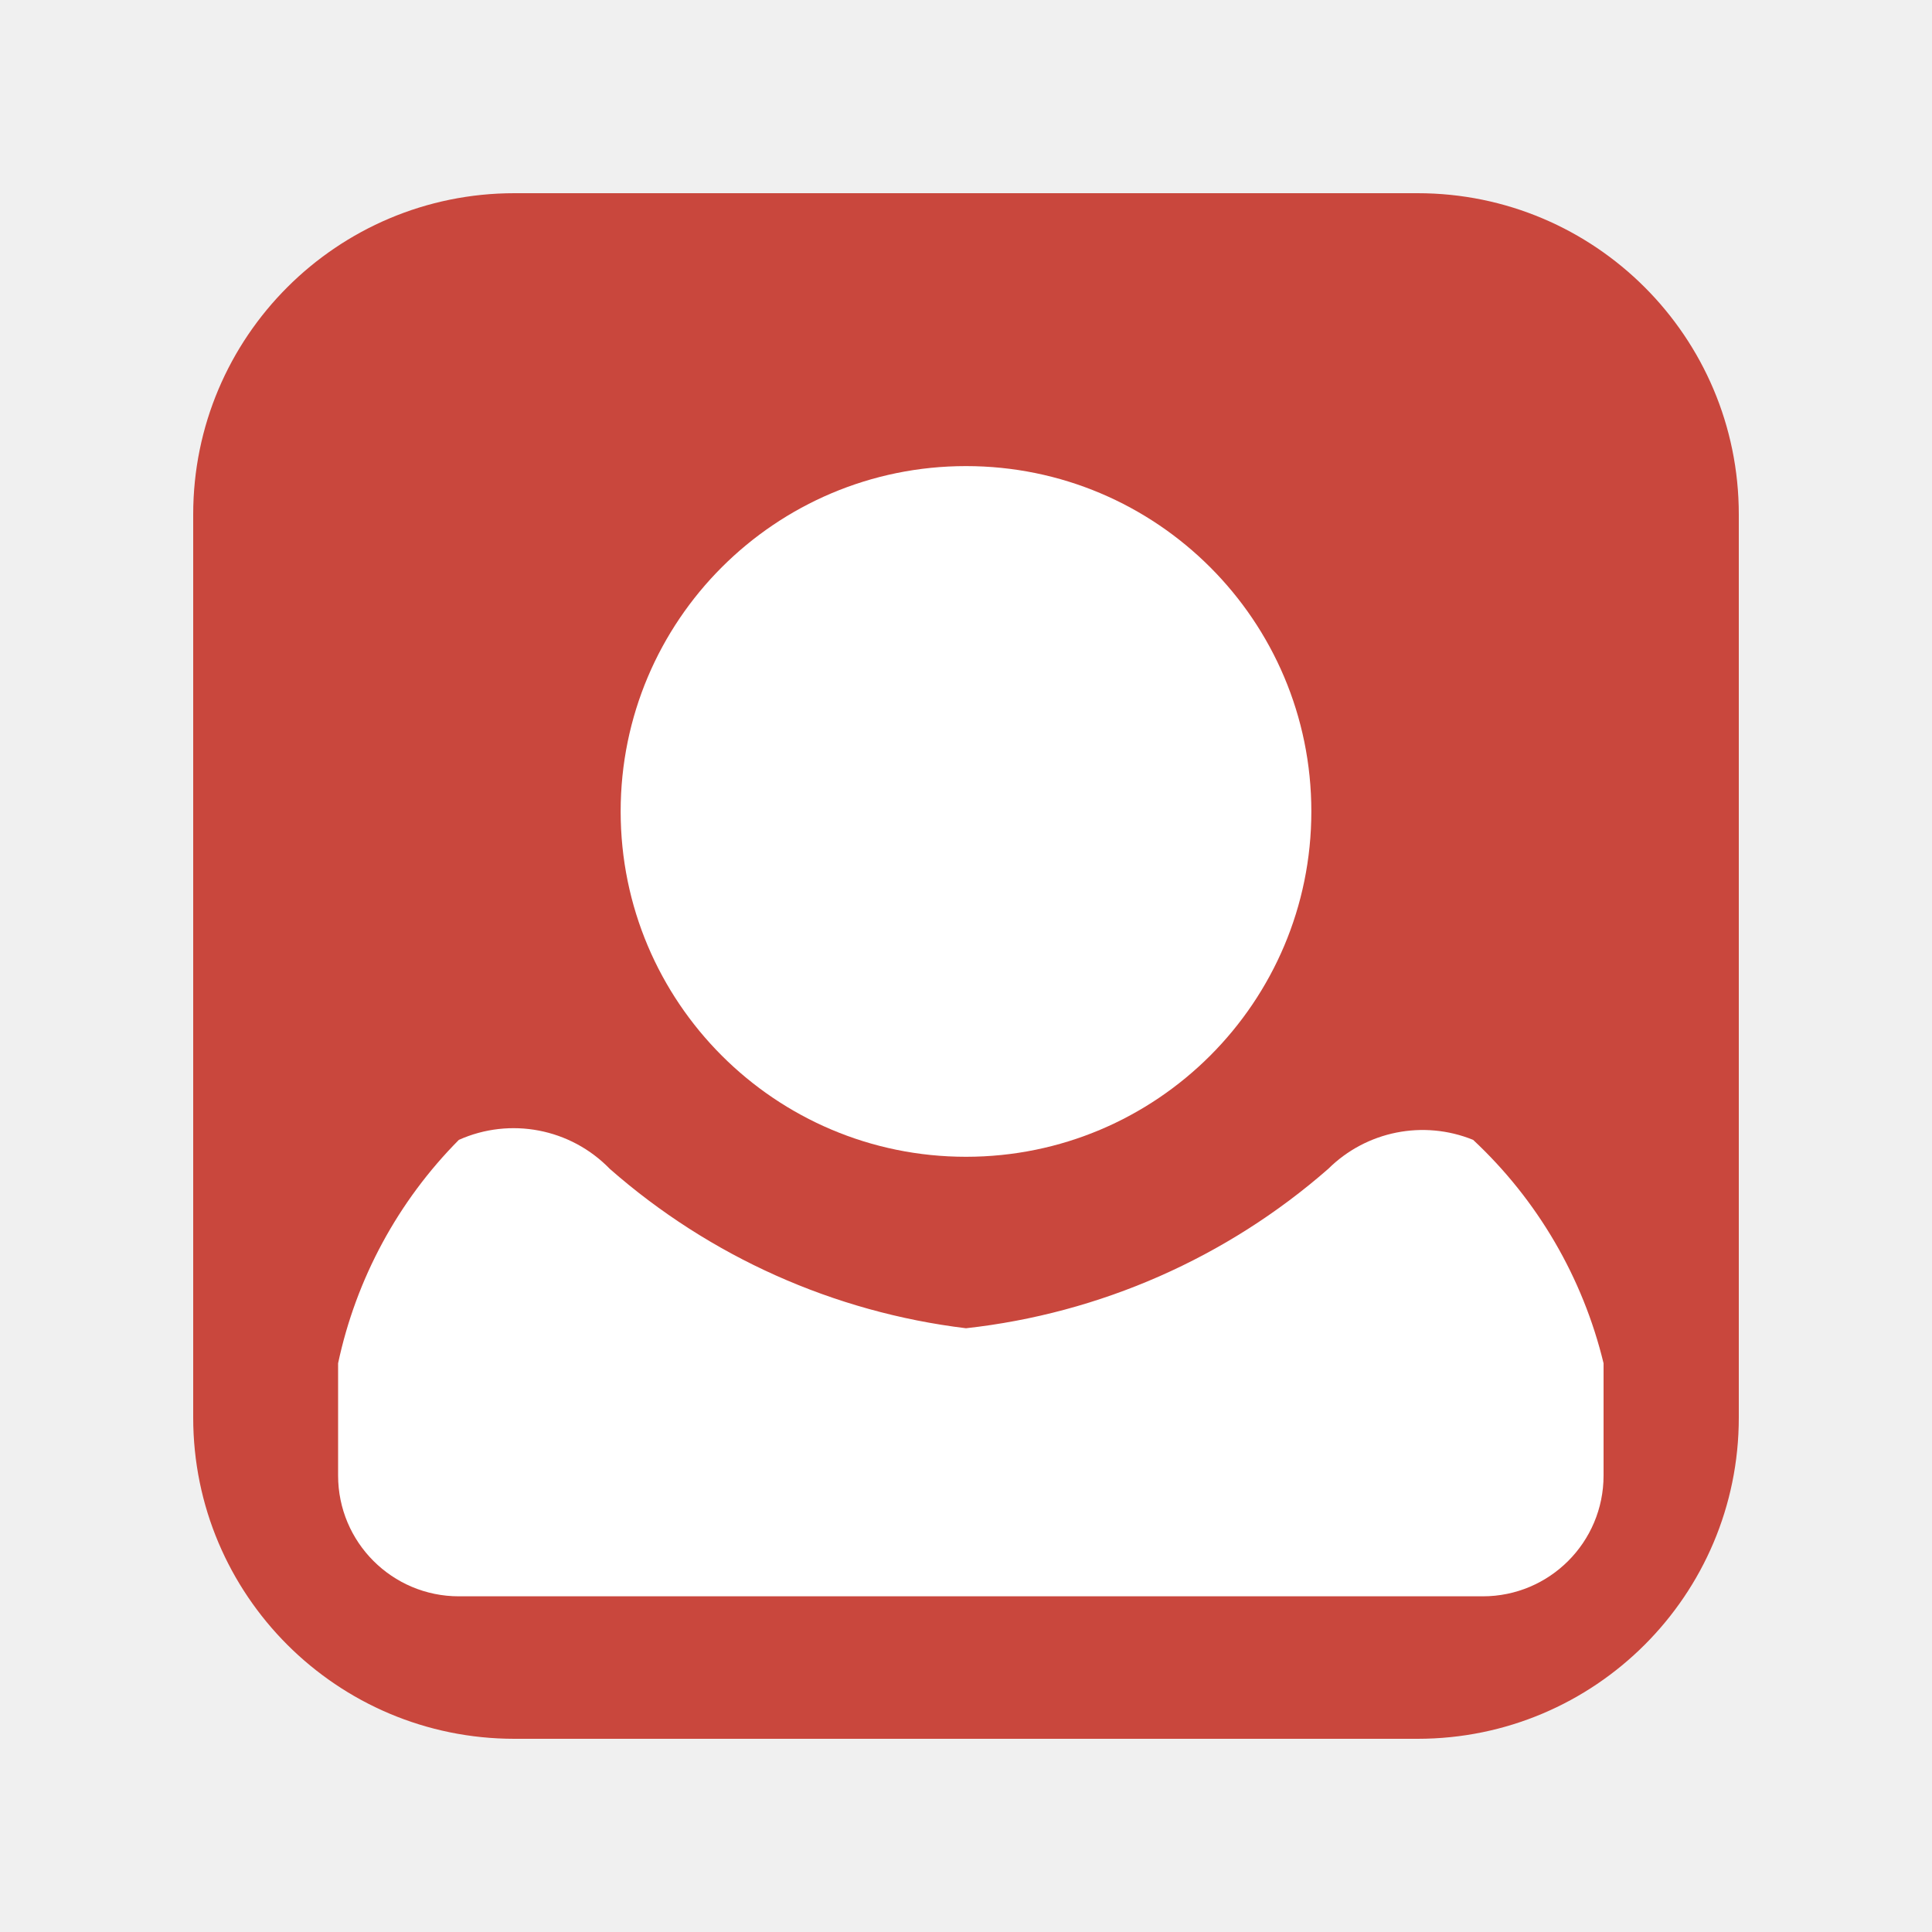
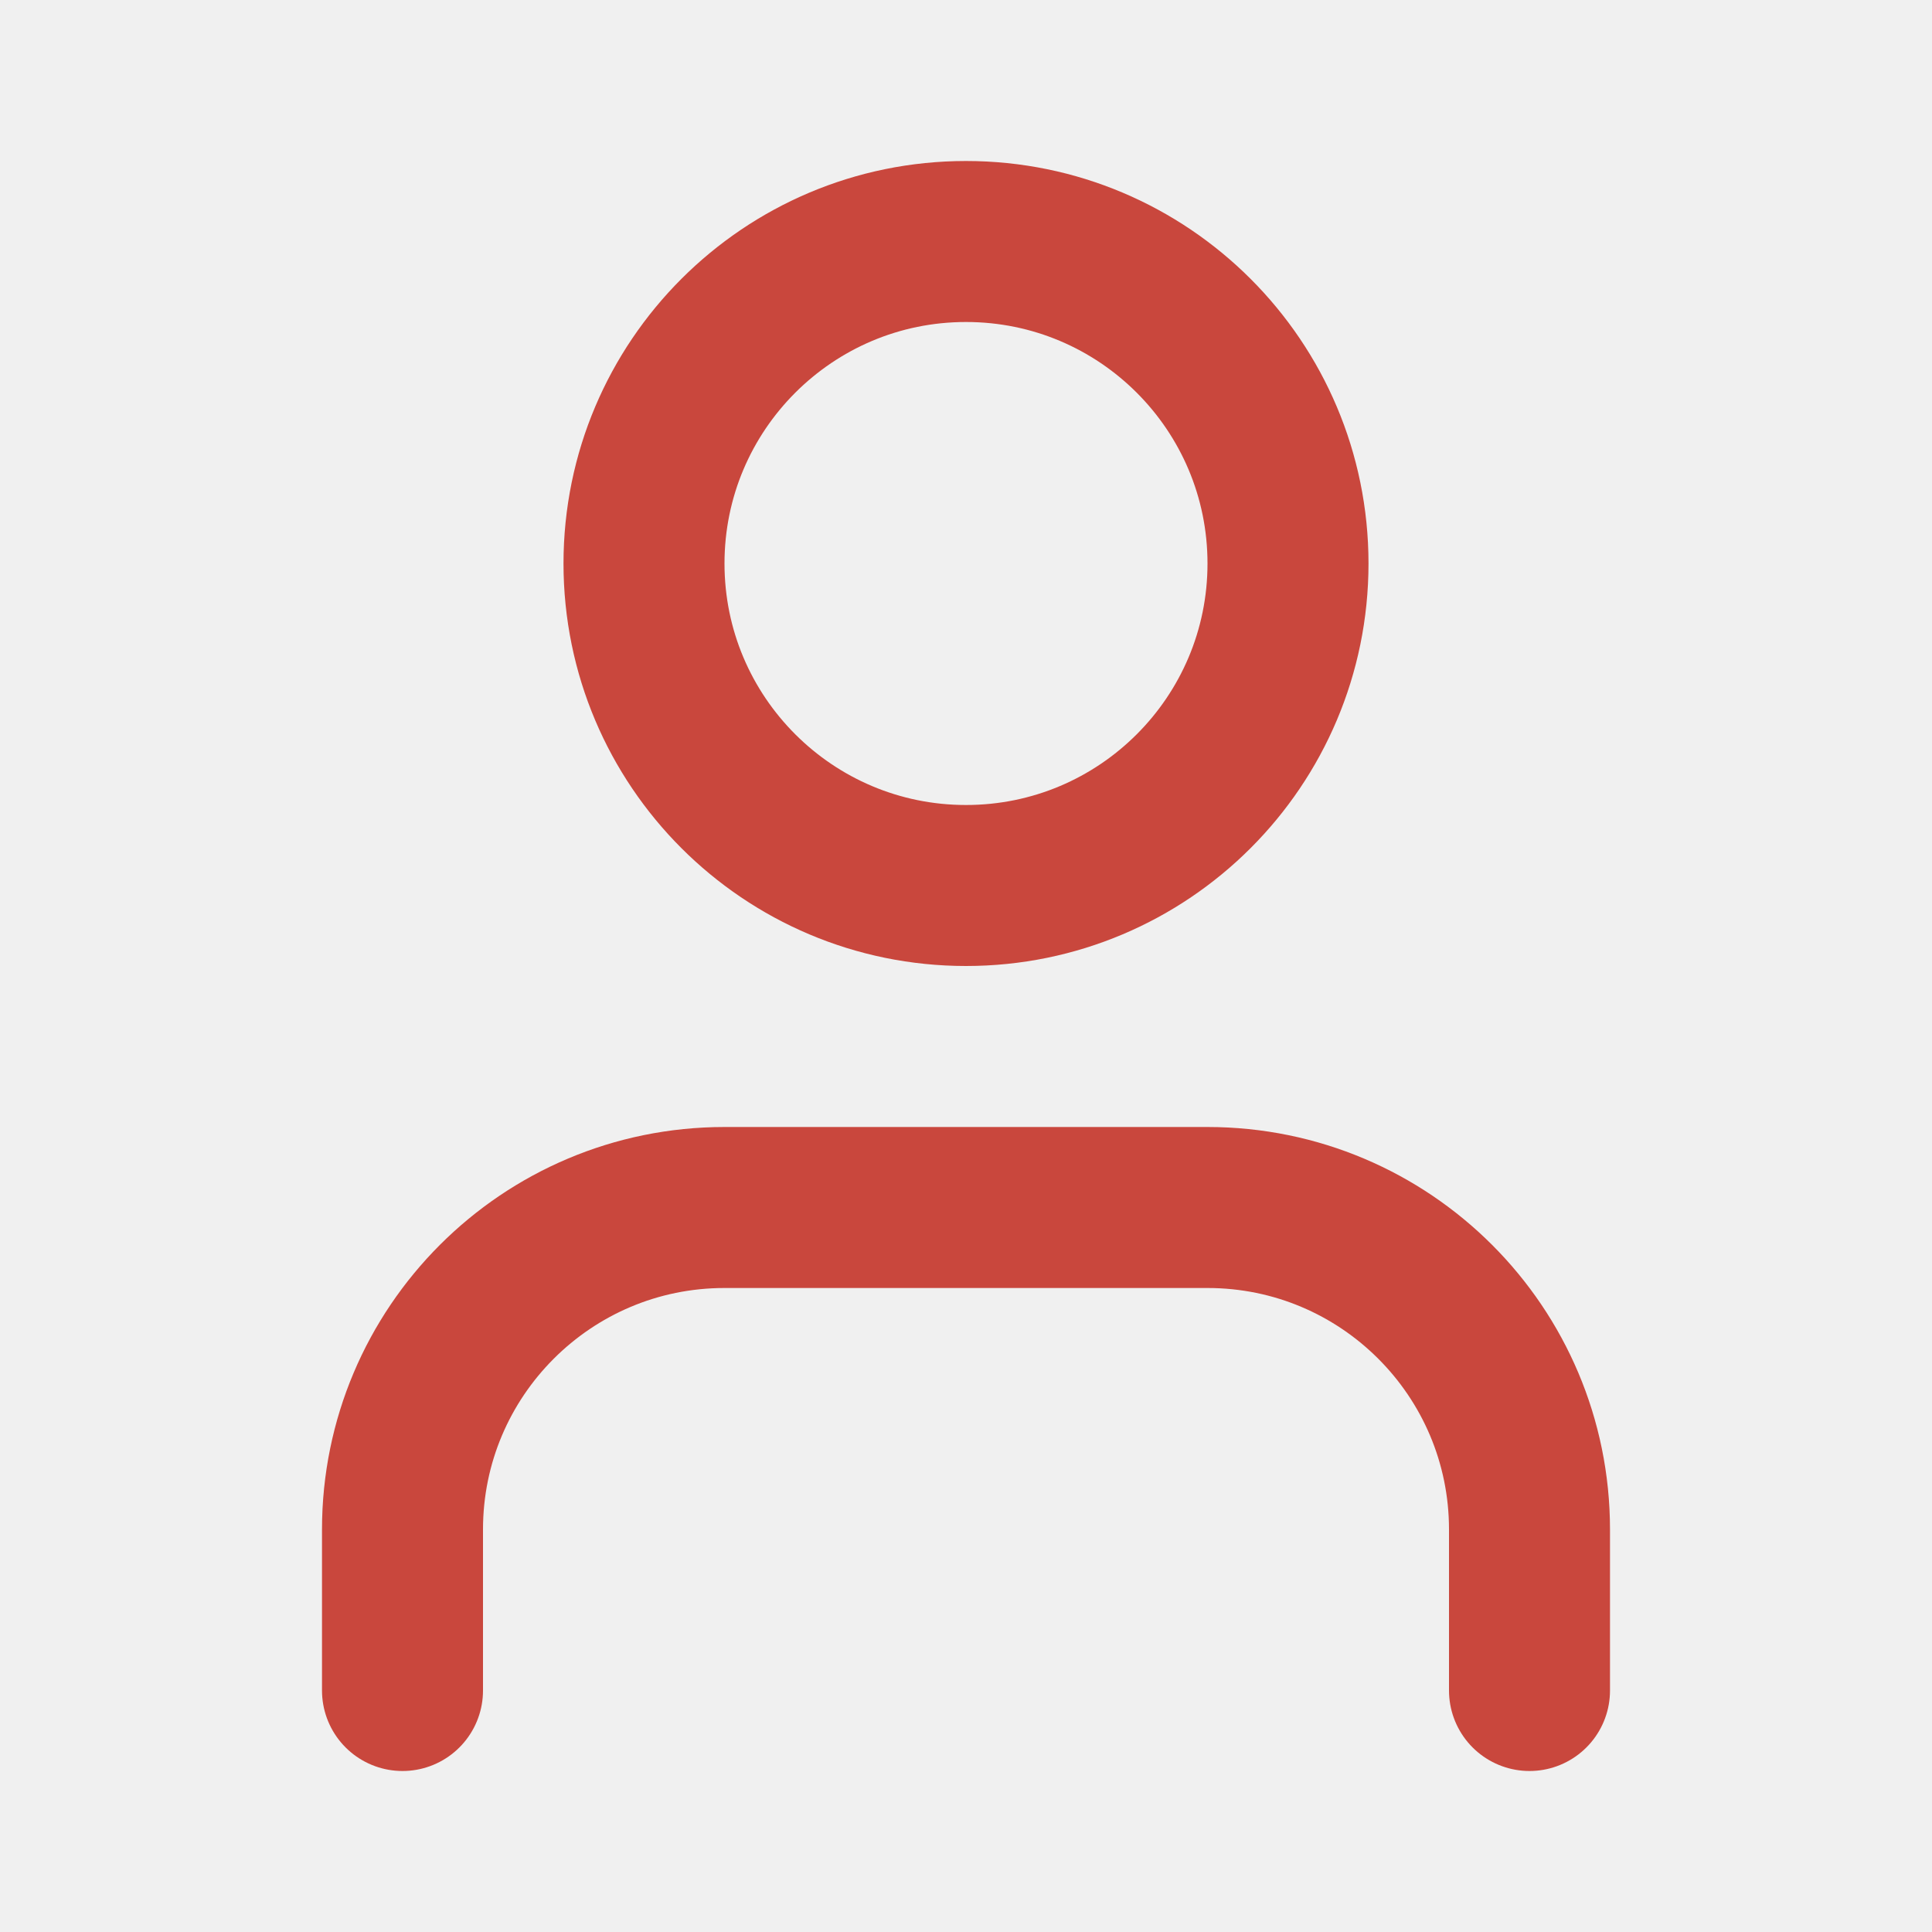
- <svg xmlns="http://www.w3.org/2000/svg" width="16" height="16">
-   <path fill="#c9473d" d="M14.4 11.74a2.66 2.66 0 01-2.66 2.66H4.26a2.66 2.66 0 01-2.66-2.66V4.26A2.66 2.66 0 014.26 1.6h7.48a2.66 2.66 0 012.66 2.66z" />
-   <circle cx="8" cy="6.72" r="2.86" fill="#fff" />
-   <path fill="#fff" d="M12.2 9.44a1.11 1.11 0 00-1.2.24A5.47 5.47 0 018 11a5.47 5.47 0 01-2.95-1.32 1.11 1.11 0 00-1.25-.24 3.73 3.73 0 00-1 1.85v.93a1 1 0 001 1h8.48a1 1 0 001-1v-.93a3.73 3.73 0 00-1.08-1.85" />
+ <svg xmlns="http://www.w3.org/2000/svg" width="16" height="16" fill="none" stroke="#c9473d" stroke-linecap="round" stroke-linejoin="round" stroke-width="2" viewBox="0 0 24 24">
+   <path d="M19 21v-2a4 4 0 00-4-4H9a4 4 0 00-4 4v2" />
+   <circle cx="12" cy="7" r="4" />
</svg>
